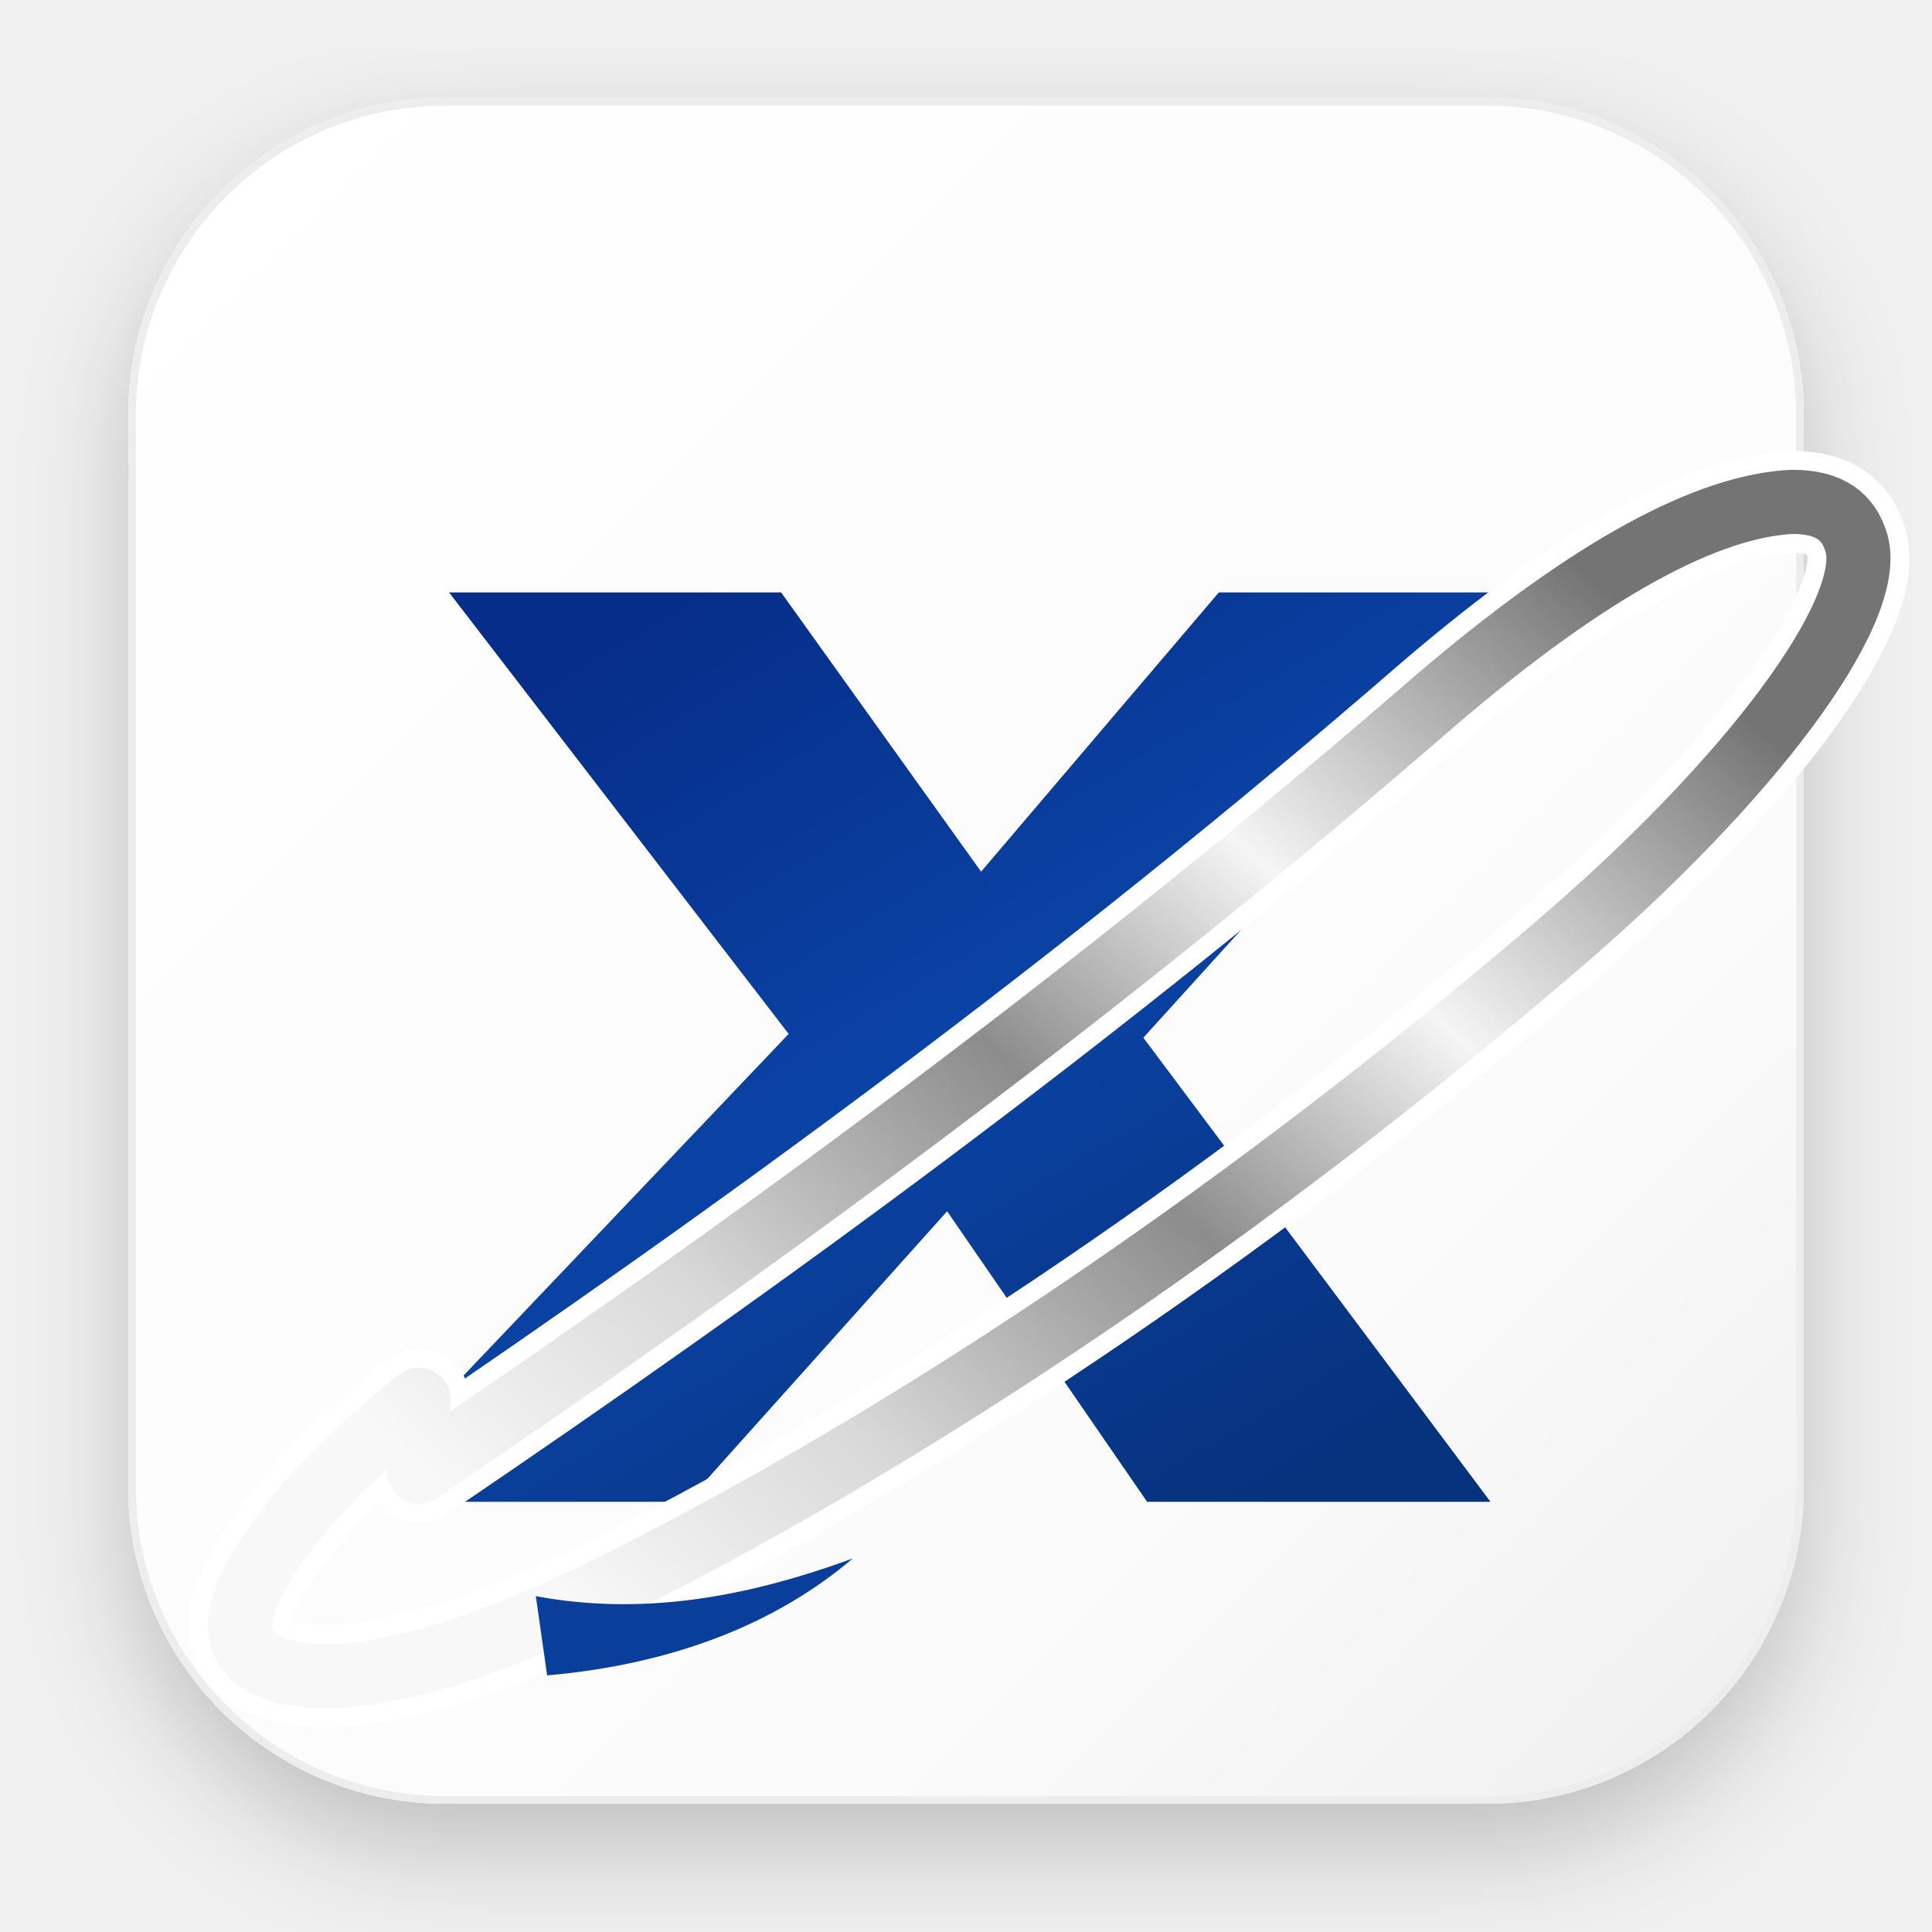
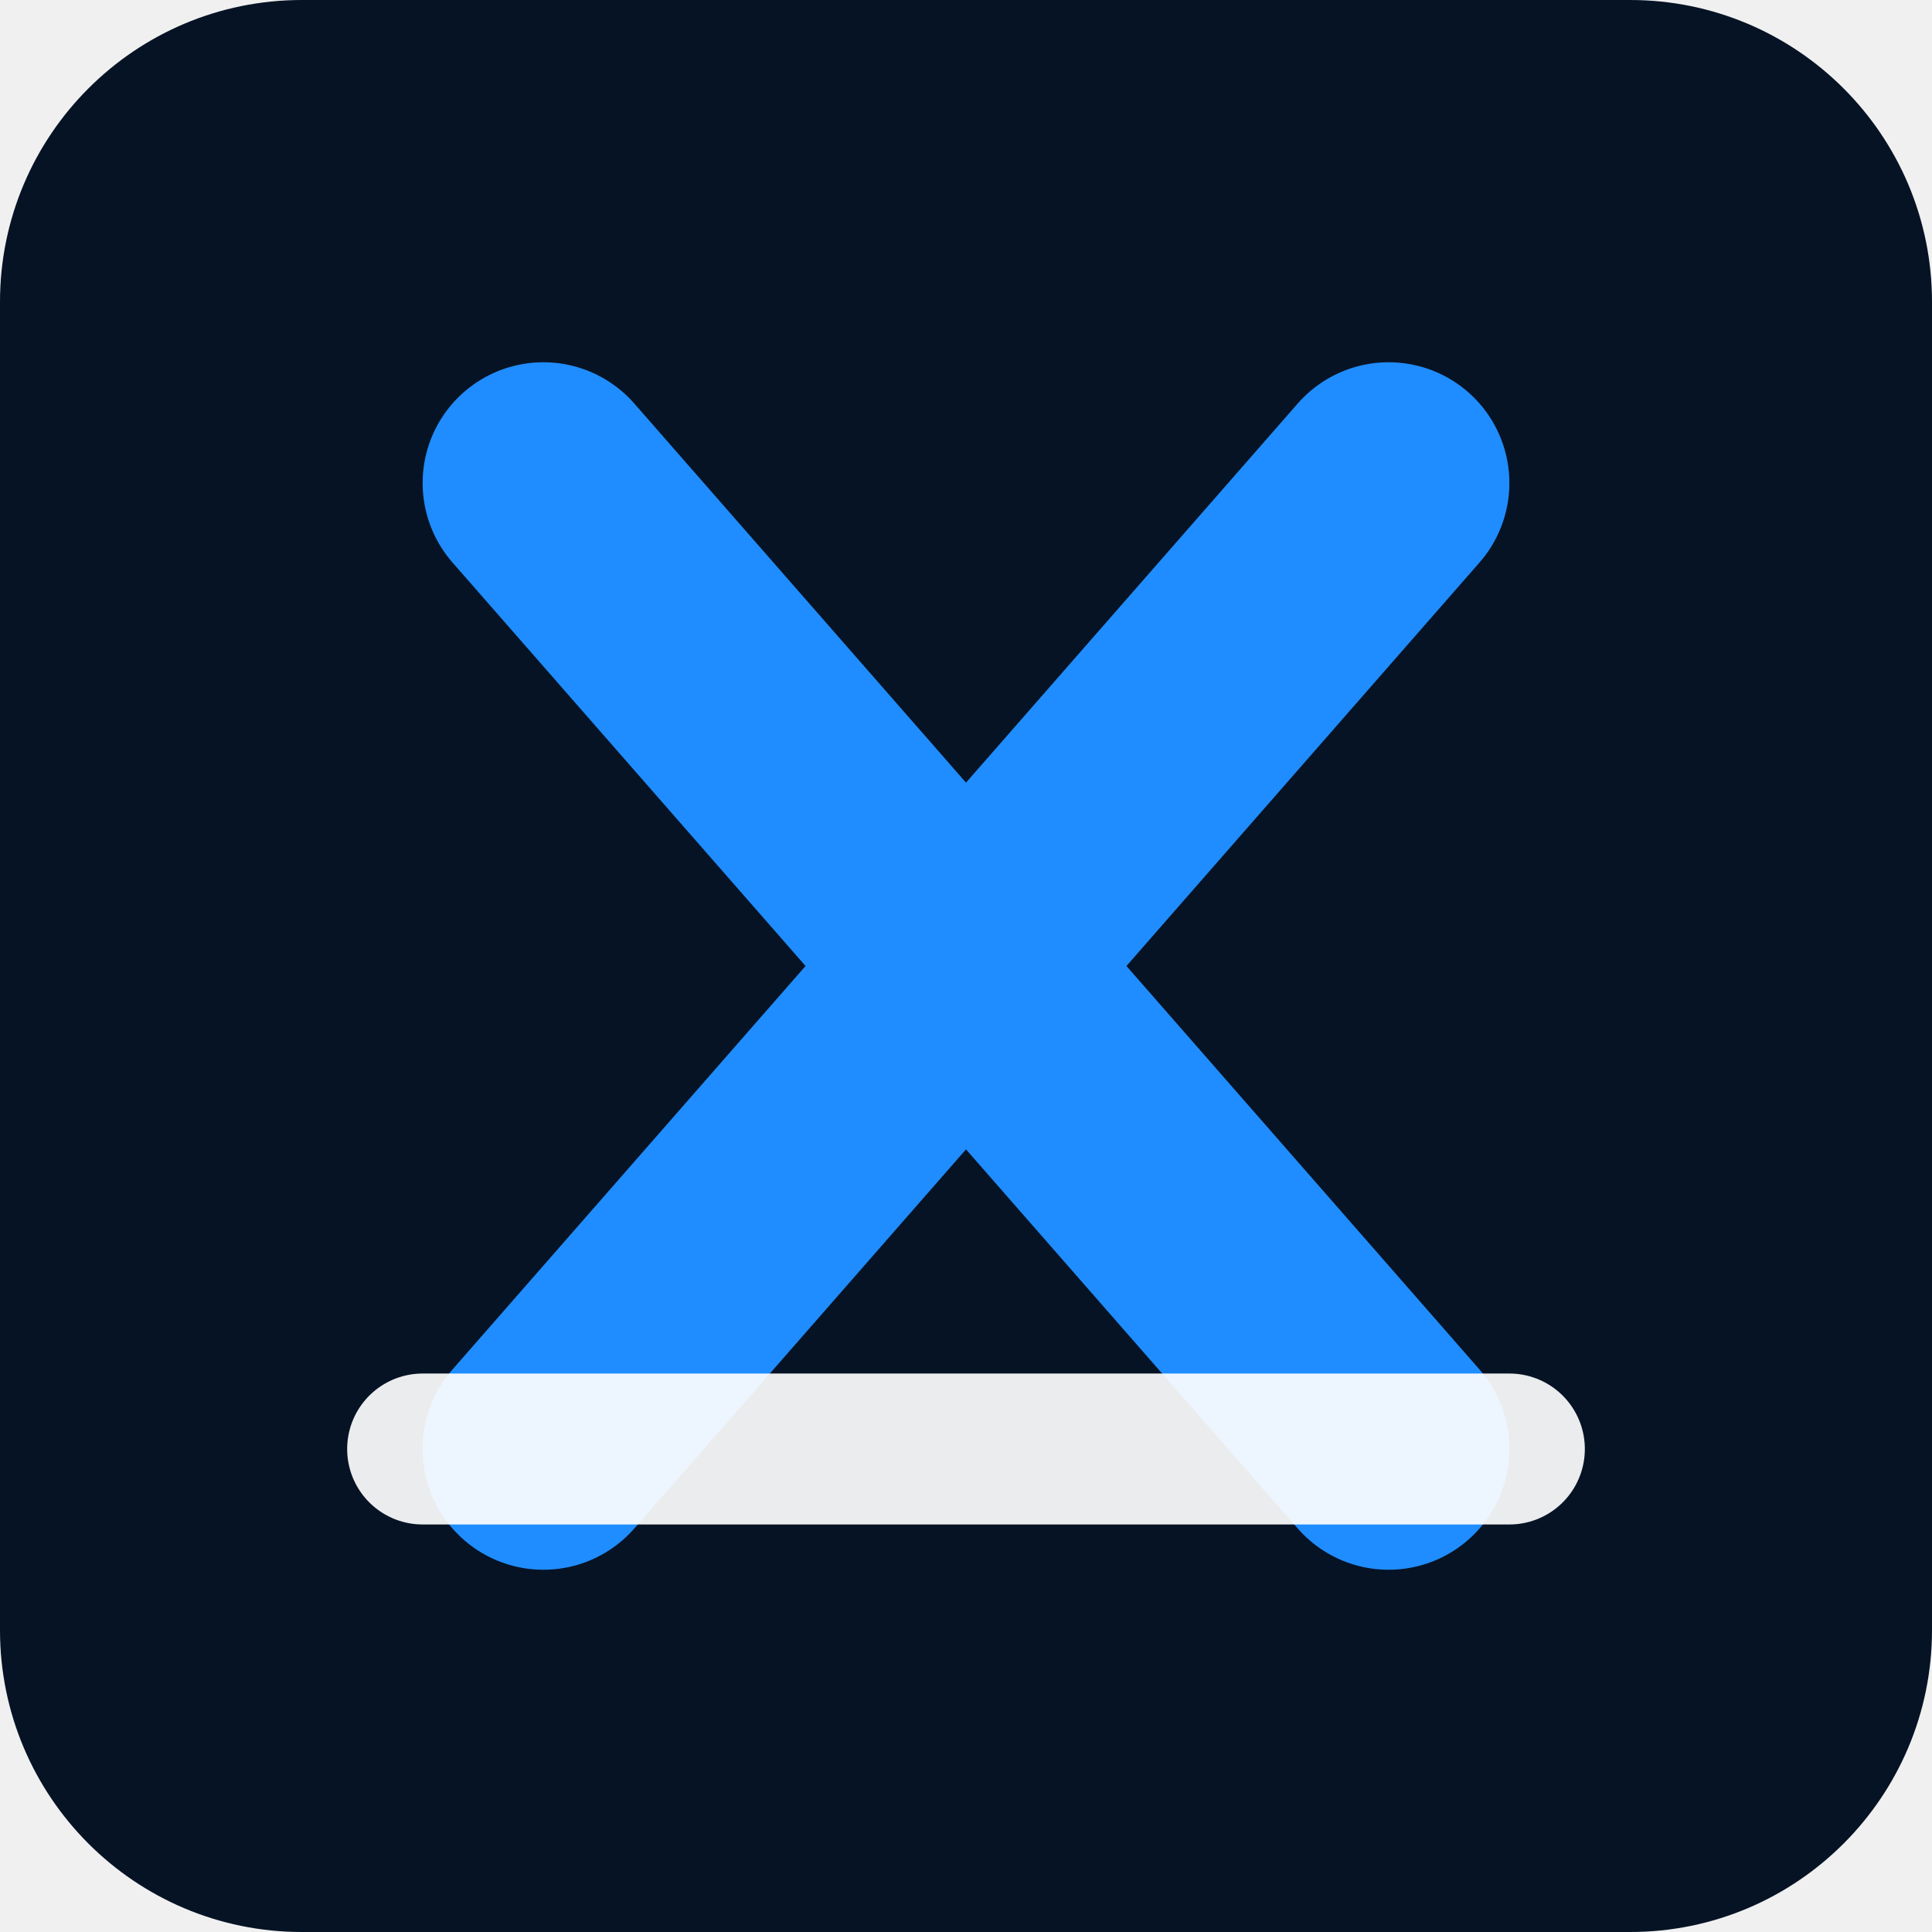
- <svg xmlns="http://www.w3.org/2000/svg" viewBox="0 0 512 512" role="img" aria-label="Spray GenX X logo">
-   <defs>
-     <linearGradient id="tile" x1="0" y1="0" x2="1" y2="1">
-       <stop offset="0" stop-color="#ffffff" />
-       <stop offset="0.72" stop-color="#fbfbfb" />
-       <stop offset="1" stop-color="#eeeeee" />
-     </linearGradient>
-     <linearGradient id="blue" x1="0.18" y1="0.08" x2="0.85" y2="0.92">
-       <stop offset="0" stop-color="#062d89" />
-       <stop offset="0.48" stop-color="#0a43a5" />
-       <stop offset="1" stop-color="#07327e" />
-     </linearGradient>
-     <linearGradient id="silver" x1="0.1" y1="0.8" x2="0.9" y2="0.15">
-       <stop offset="0" stop-color="#f8f8f8" />
-       <stop offset="0.22" stop-color="#d8d8d8" />
-       <stop offset="0.48" stop-color="#8c8c8c" />
-       <stop offset="0.7" stop-color="#f5f5f5" />
-       <stop offset="1" stop-color="#747474" />
-     </linearGradient>
-     <filter id="shadow" x="-20%" y="-20%" width="140%" height="150%">
-       <feDropShadow dx="0" dy="12" stdDeviation="14" flood-color="#000000" flood-opacity="0.20" />
-     </filter>
-   </defs>
-   <rect x="34" y="26" width="444" height="452" rx="84" fill="url(#tile)" filter="url(#shadow)" />
-   <rect x="35" y="27" width="442" height="450" rx="83" fill="none" stroke="#ededed" stroke-width="2" />
-   <path fill="url(#blue)" d="M119 157h88l53 74 63-74h87L303 275l92 123h-91l-53-77-69 77H91l118-124z" />
-   <path d="M111 390C198 331 289 265 380 186c42-36 73-52 95-53 10 0 15 4 17 11 5 18-28 63-81 108-76 65-164 126-248 168-44 22-77 29-93 21-9-5-8-14 0-27 8-13 22-28 41-43" fill="none" stroke="#ffffff" stroke-width="27" stroke-linecap="round" />
-   <path d="M111 390C198 331 289 265 380 186c42-36 73-52 95-53 10 0 15 4 17 11 5 18-28 63-81 108-76 65-164 126-248 168-44 22-77 29-93 21-9-5-8-14 0-27 8-13 22-28 41-43" fill="none" stroke="url(#silver)" stroke-width="17" stroke-linecap="round" />
-   <path d="M142 423c27 5 54 1 84-10-20 17-47 28-81 31z" fill="#0a3e9b" />
+ <svg xmlns="http://www.w3.org/2000/svg" viewBox="0 0 64 64">
+   <rect width="64" height="64" rx="10" fill="#061325" />
+   <path d="M18 16 46 48M46 16 18 48" fill="none" stroke="#1f8dff" stroke-width="8" stroke-linecap="round" />
+   <path d="M14 48h36" stroke="#ffffff" stroke-width="5" stroke-linecap="round" opacity=".92" />
</svg>
